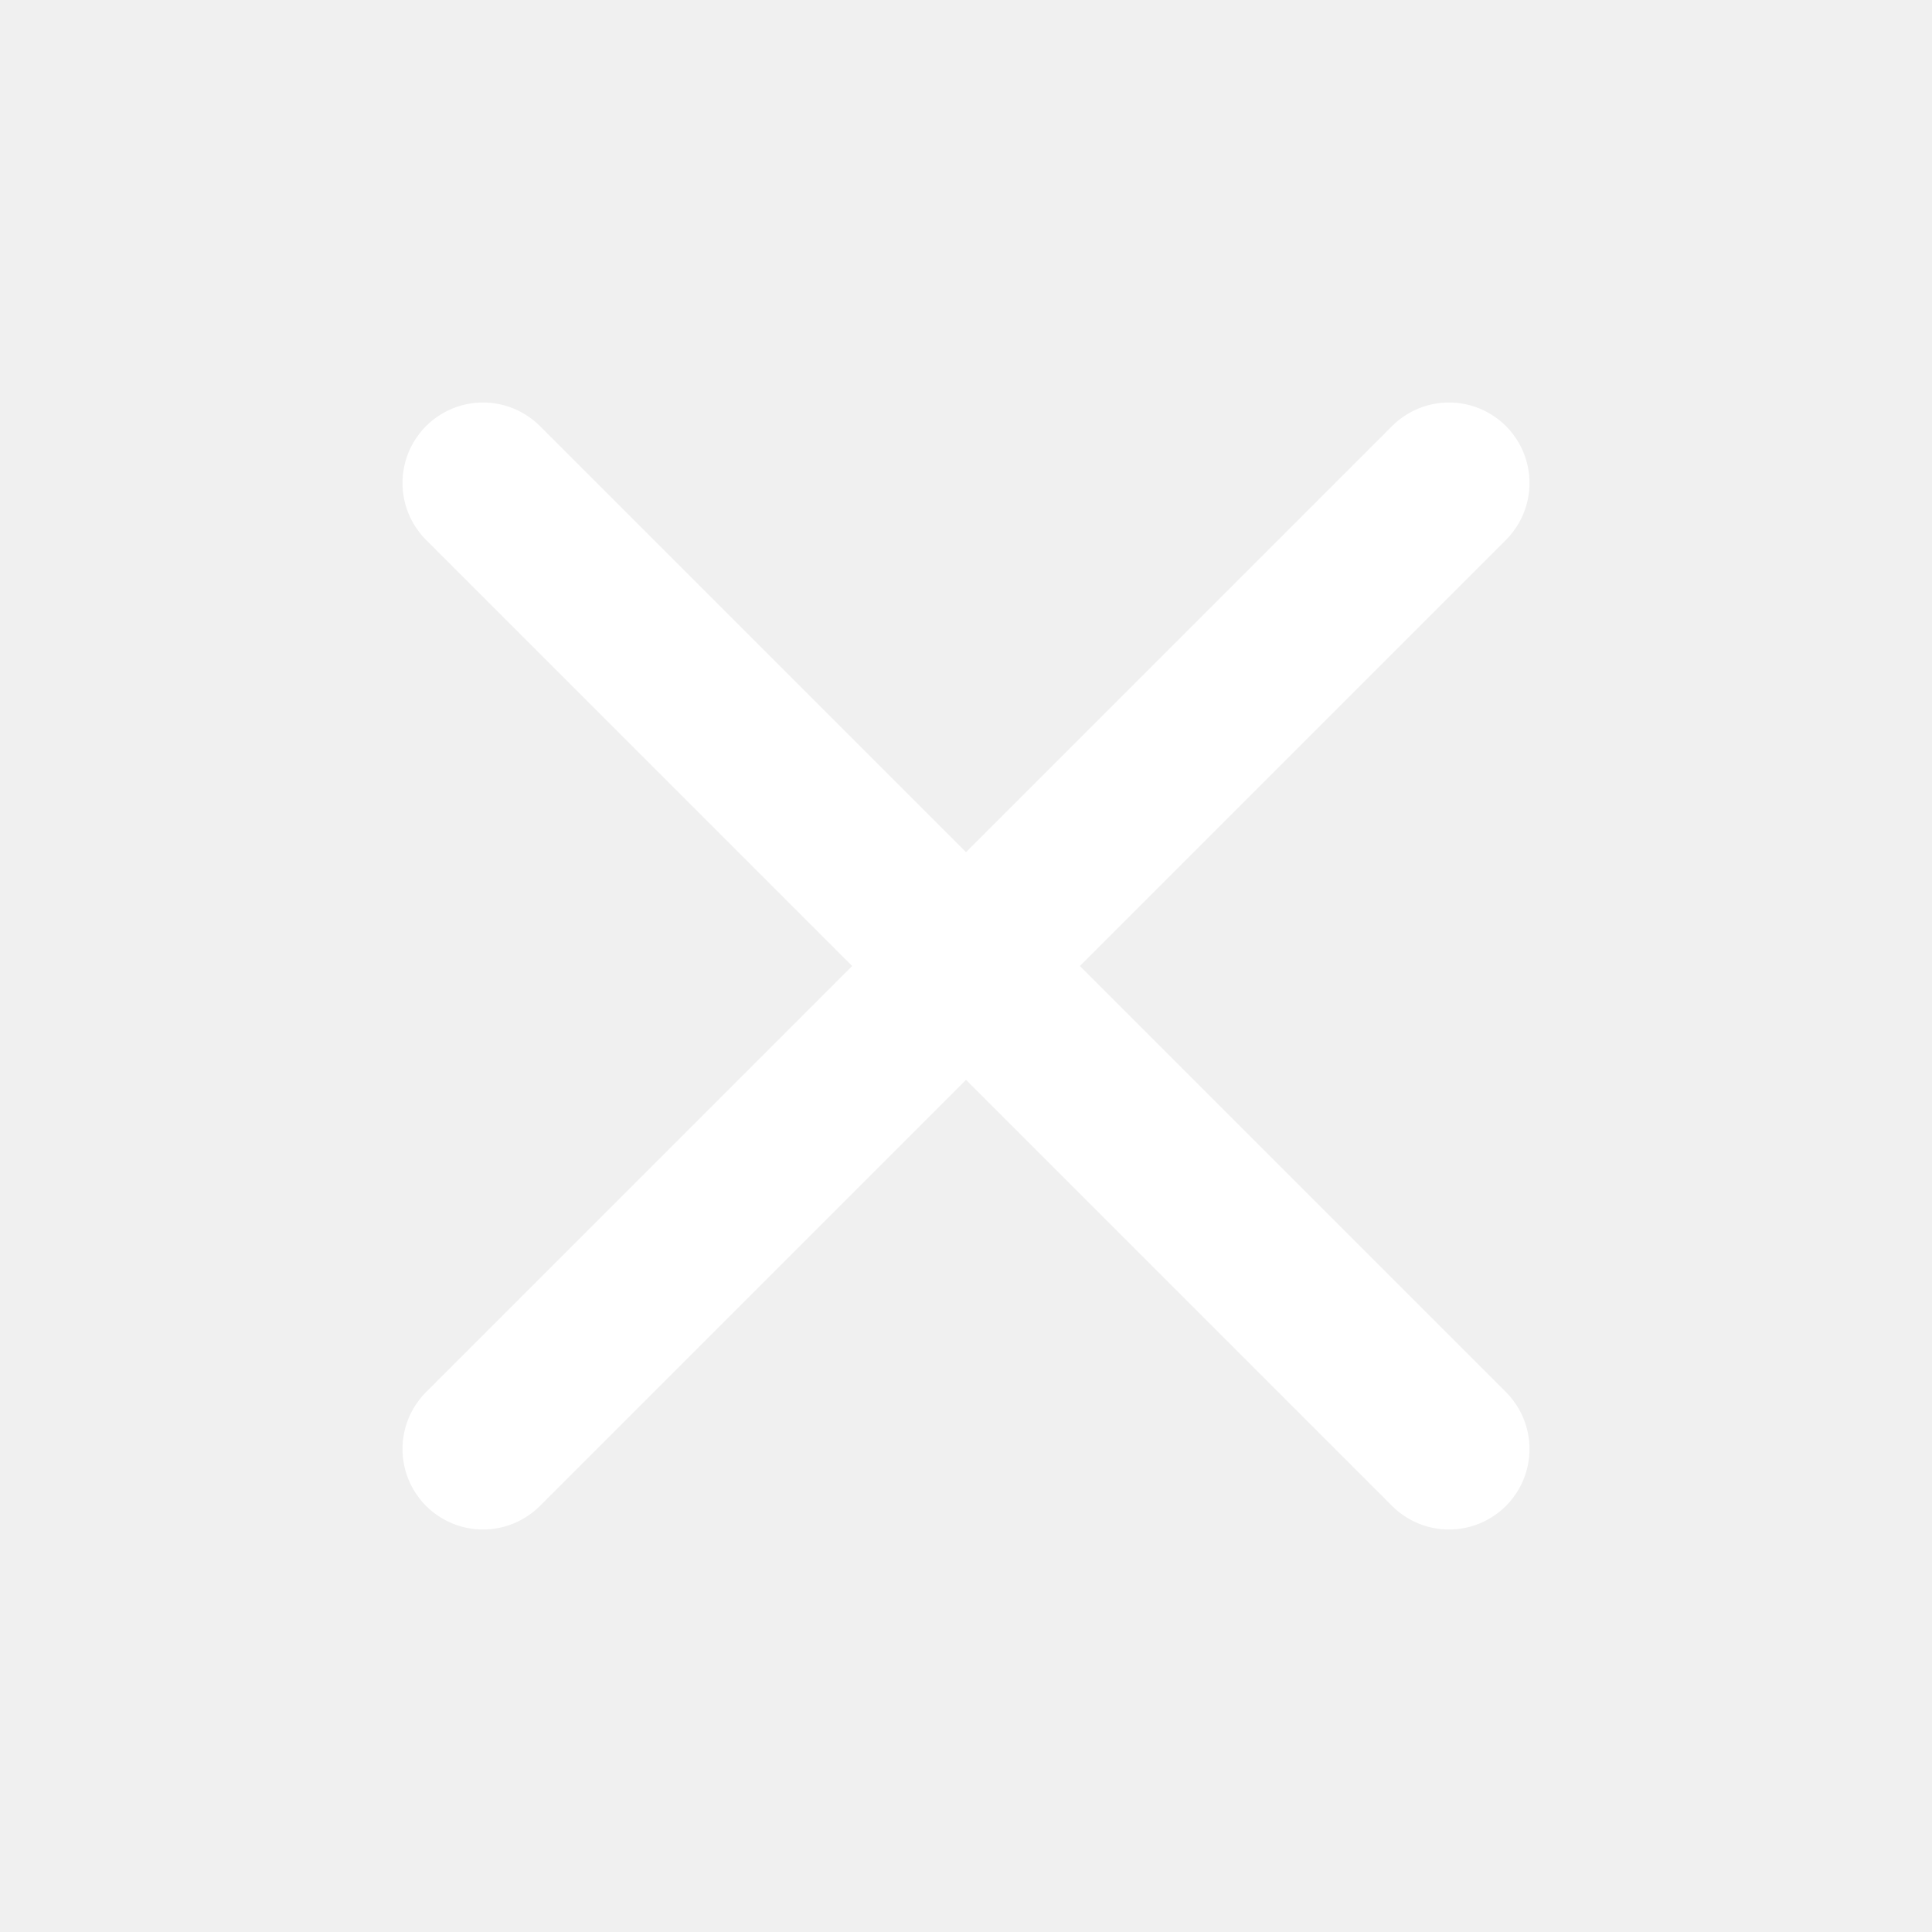
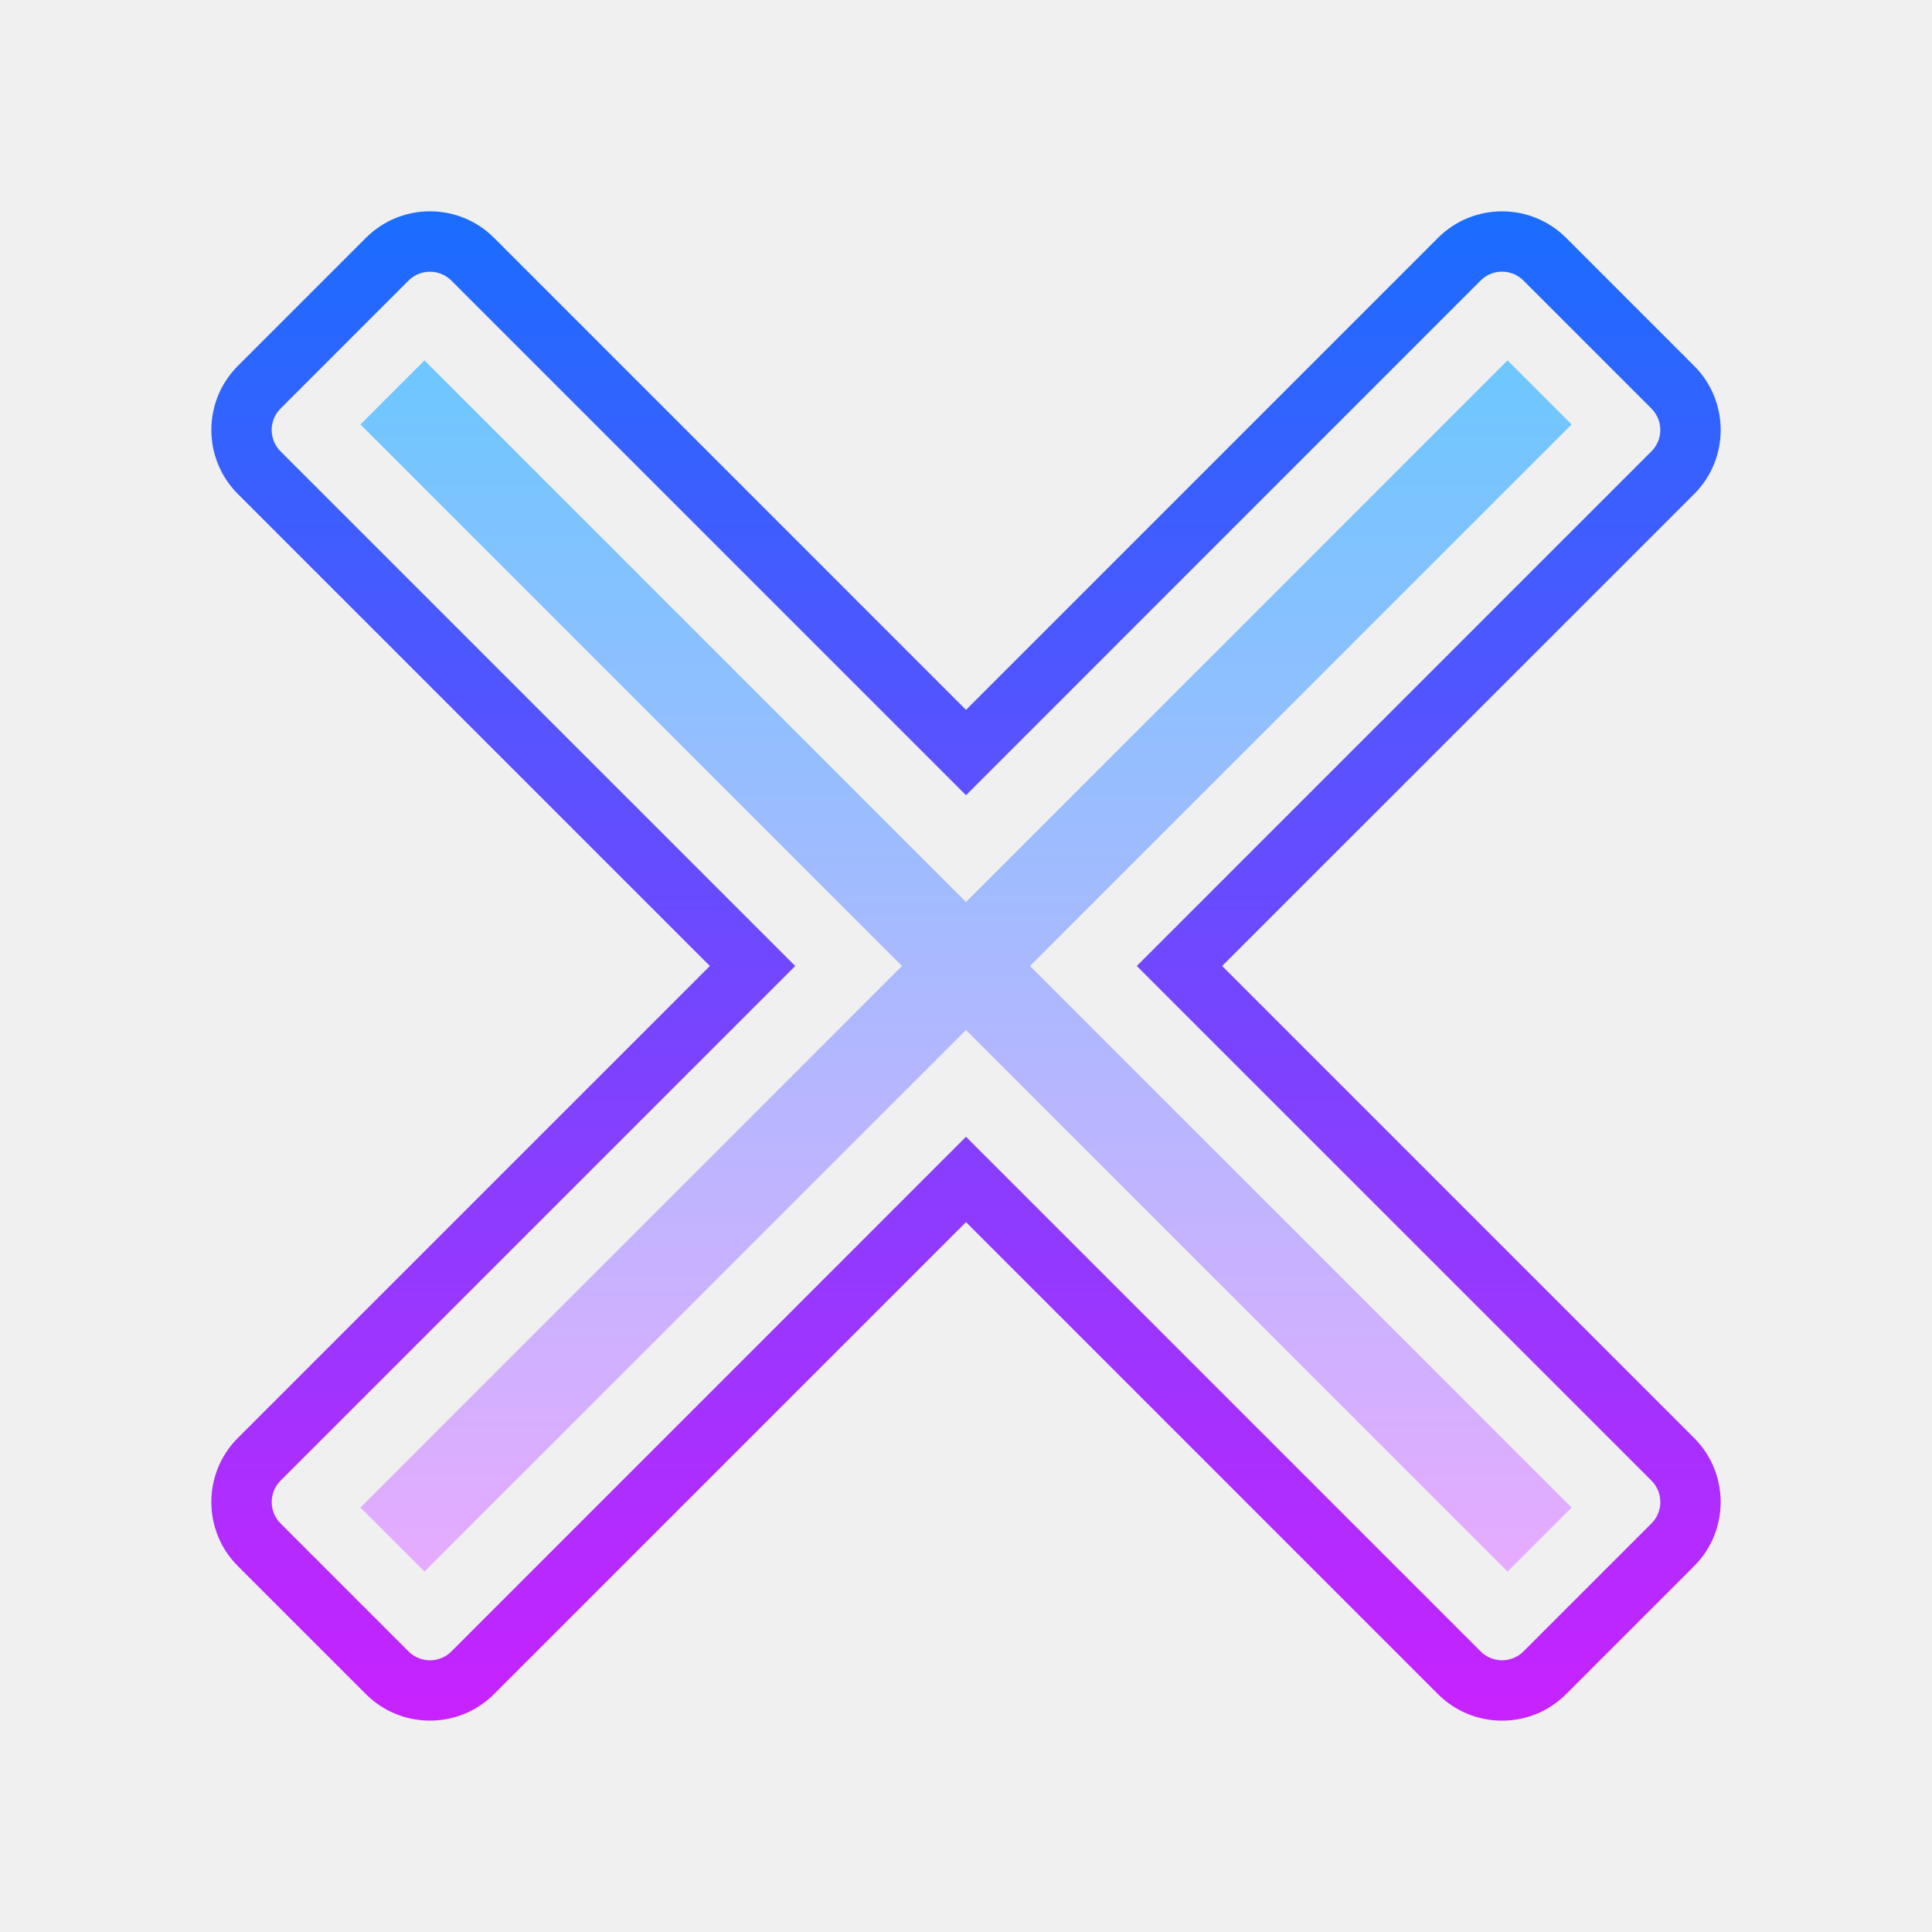
- <svg xmlns="http://www.w3.org/2000/svg" width="14" height="14" viewBox="0 0 24 24" fill="none" stroke="#ffffff" stroke-width="2" stroke-linecap="round" stroke-linejoin="round" class="feather feather-x">
-   <path d="M18 6L6 18M6 6l12 12" />
+ <svg xmlns="http://www.w3.org/2000/svg" viewBox="0 0 64 64" width="64px" height="64px">
+   <linearGradient id="fbsFAcPTNuInJg1GESjdha" x1="32" x2="32" y1="7.001" y2="56.998" gradientUnits="userSpaceOnUse" spreadMethod="reflect">
+     <stop offset="0" stop-color="#1a6dff" />
+     <stop offset="1" stop-color="#c822ff" />
+   </linearGradient>
+   <path fill="url(#fbsFAcPTNuInJg1GESjdha)" d="M49.757,56.999c-0.768,0-1.536-0.292-2.121-0.877L32,40.485L16.364,56.121 c-1.17,1.169-3.073,1.169-4.243,0l-4.243-4.243c-1.17-1.17-1.17-3.073,0-4.243L23.515,32L7.879,16.364 c-1.17-1.17-1.17-3.073,0-4.243l4.243-4.243c1.169-1.17,3.072-1.171,4.243,0L32,23.515L47.636,7.879c1.17-1.171,3.073-1.17,4.243,0 l4.243,4.243c1.17,1.17,1.17,3.073,0,4.243L40.485,32l15.636,15.636c1.17,1.17,1.17,3.073,0,4.243l-4.243,4.243 C51.293,56.706,50.525,56.999,49.757,56.999z M32,37.657l17.05,17.05c0.39,0.39,1.025,0.389,1.415,0l4.243-4.243 c0.39-0.39,0.39-1.024,0-1.415L37.657,32l17.05-17.05c0.39-0.39,0.39-1.024,0-1.415l-4.243-4.243c-0.39-0.39-1.025-0.391-1.415,0 L32,26.343L14.95,9.293c-0.39-0.39-1.025-0.389-1.415,0l-4.243,4.243c-0.39,0.39-0.39,1.024,0,1.415L26.343,32L9.293,49.05 c-0.39,0.39-0.39,1.024,0,1.415l4.243,4.243c0.389,0.389,1.024,0.39,1.415,0L32,37.657z" />
+   <linearGradient id="fbsFAcPTNuInJg1GESjdhb" x1="32" x2="32" y1="11.94" y2="52.06" gradientUnits="userSpaceOnUse" spreadMethod="reflect">
+     <stop offset="0" stop-color="#6dc7ff" />
+     <stop offset="1" stop-color="#e6abff" />
+   </linearGradient>
+   <path fill="url(#fbsFAcPTNuInJg1GESjdhb)" d="M52.061 14.061L49.939 11.939 32 29.879 14.061 11.939 11.939 14.061 29.879 32 11.939 49.939 14.061 52.061 32 34.121 49.939 52.061 52.061 49.939 34.121 32z" />
</svg>
